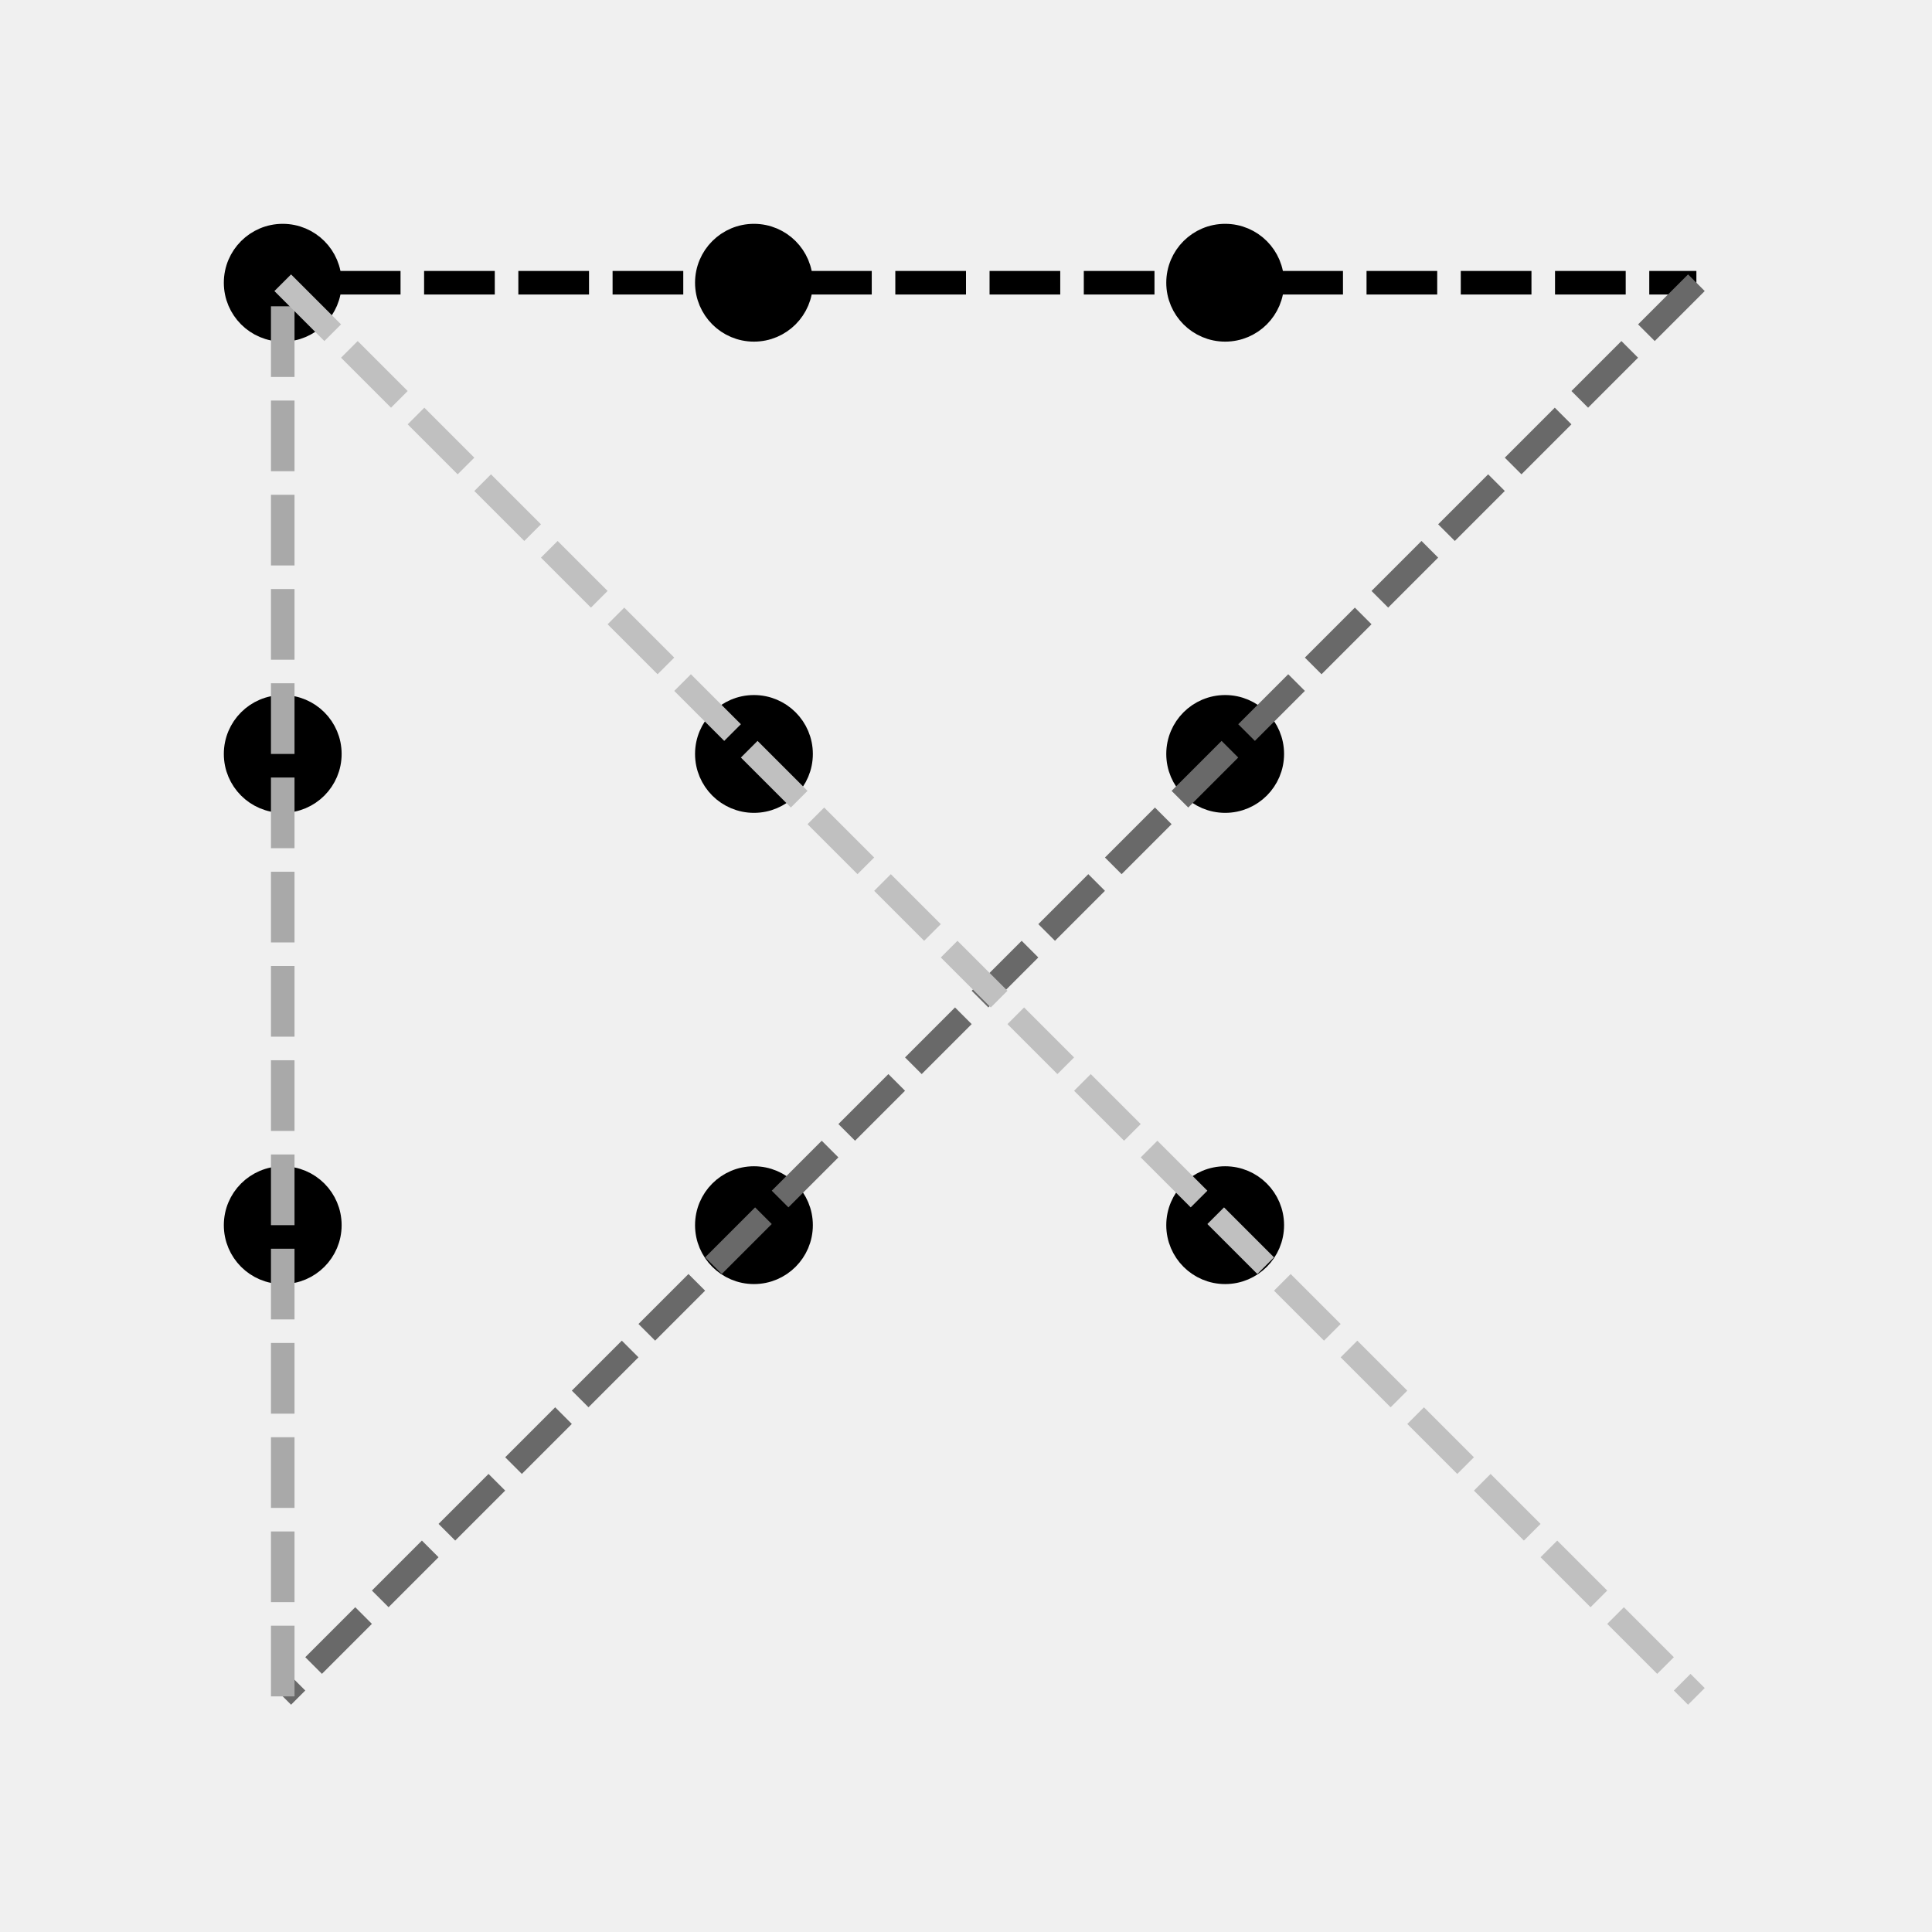
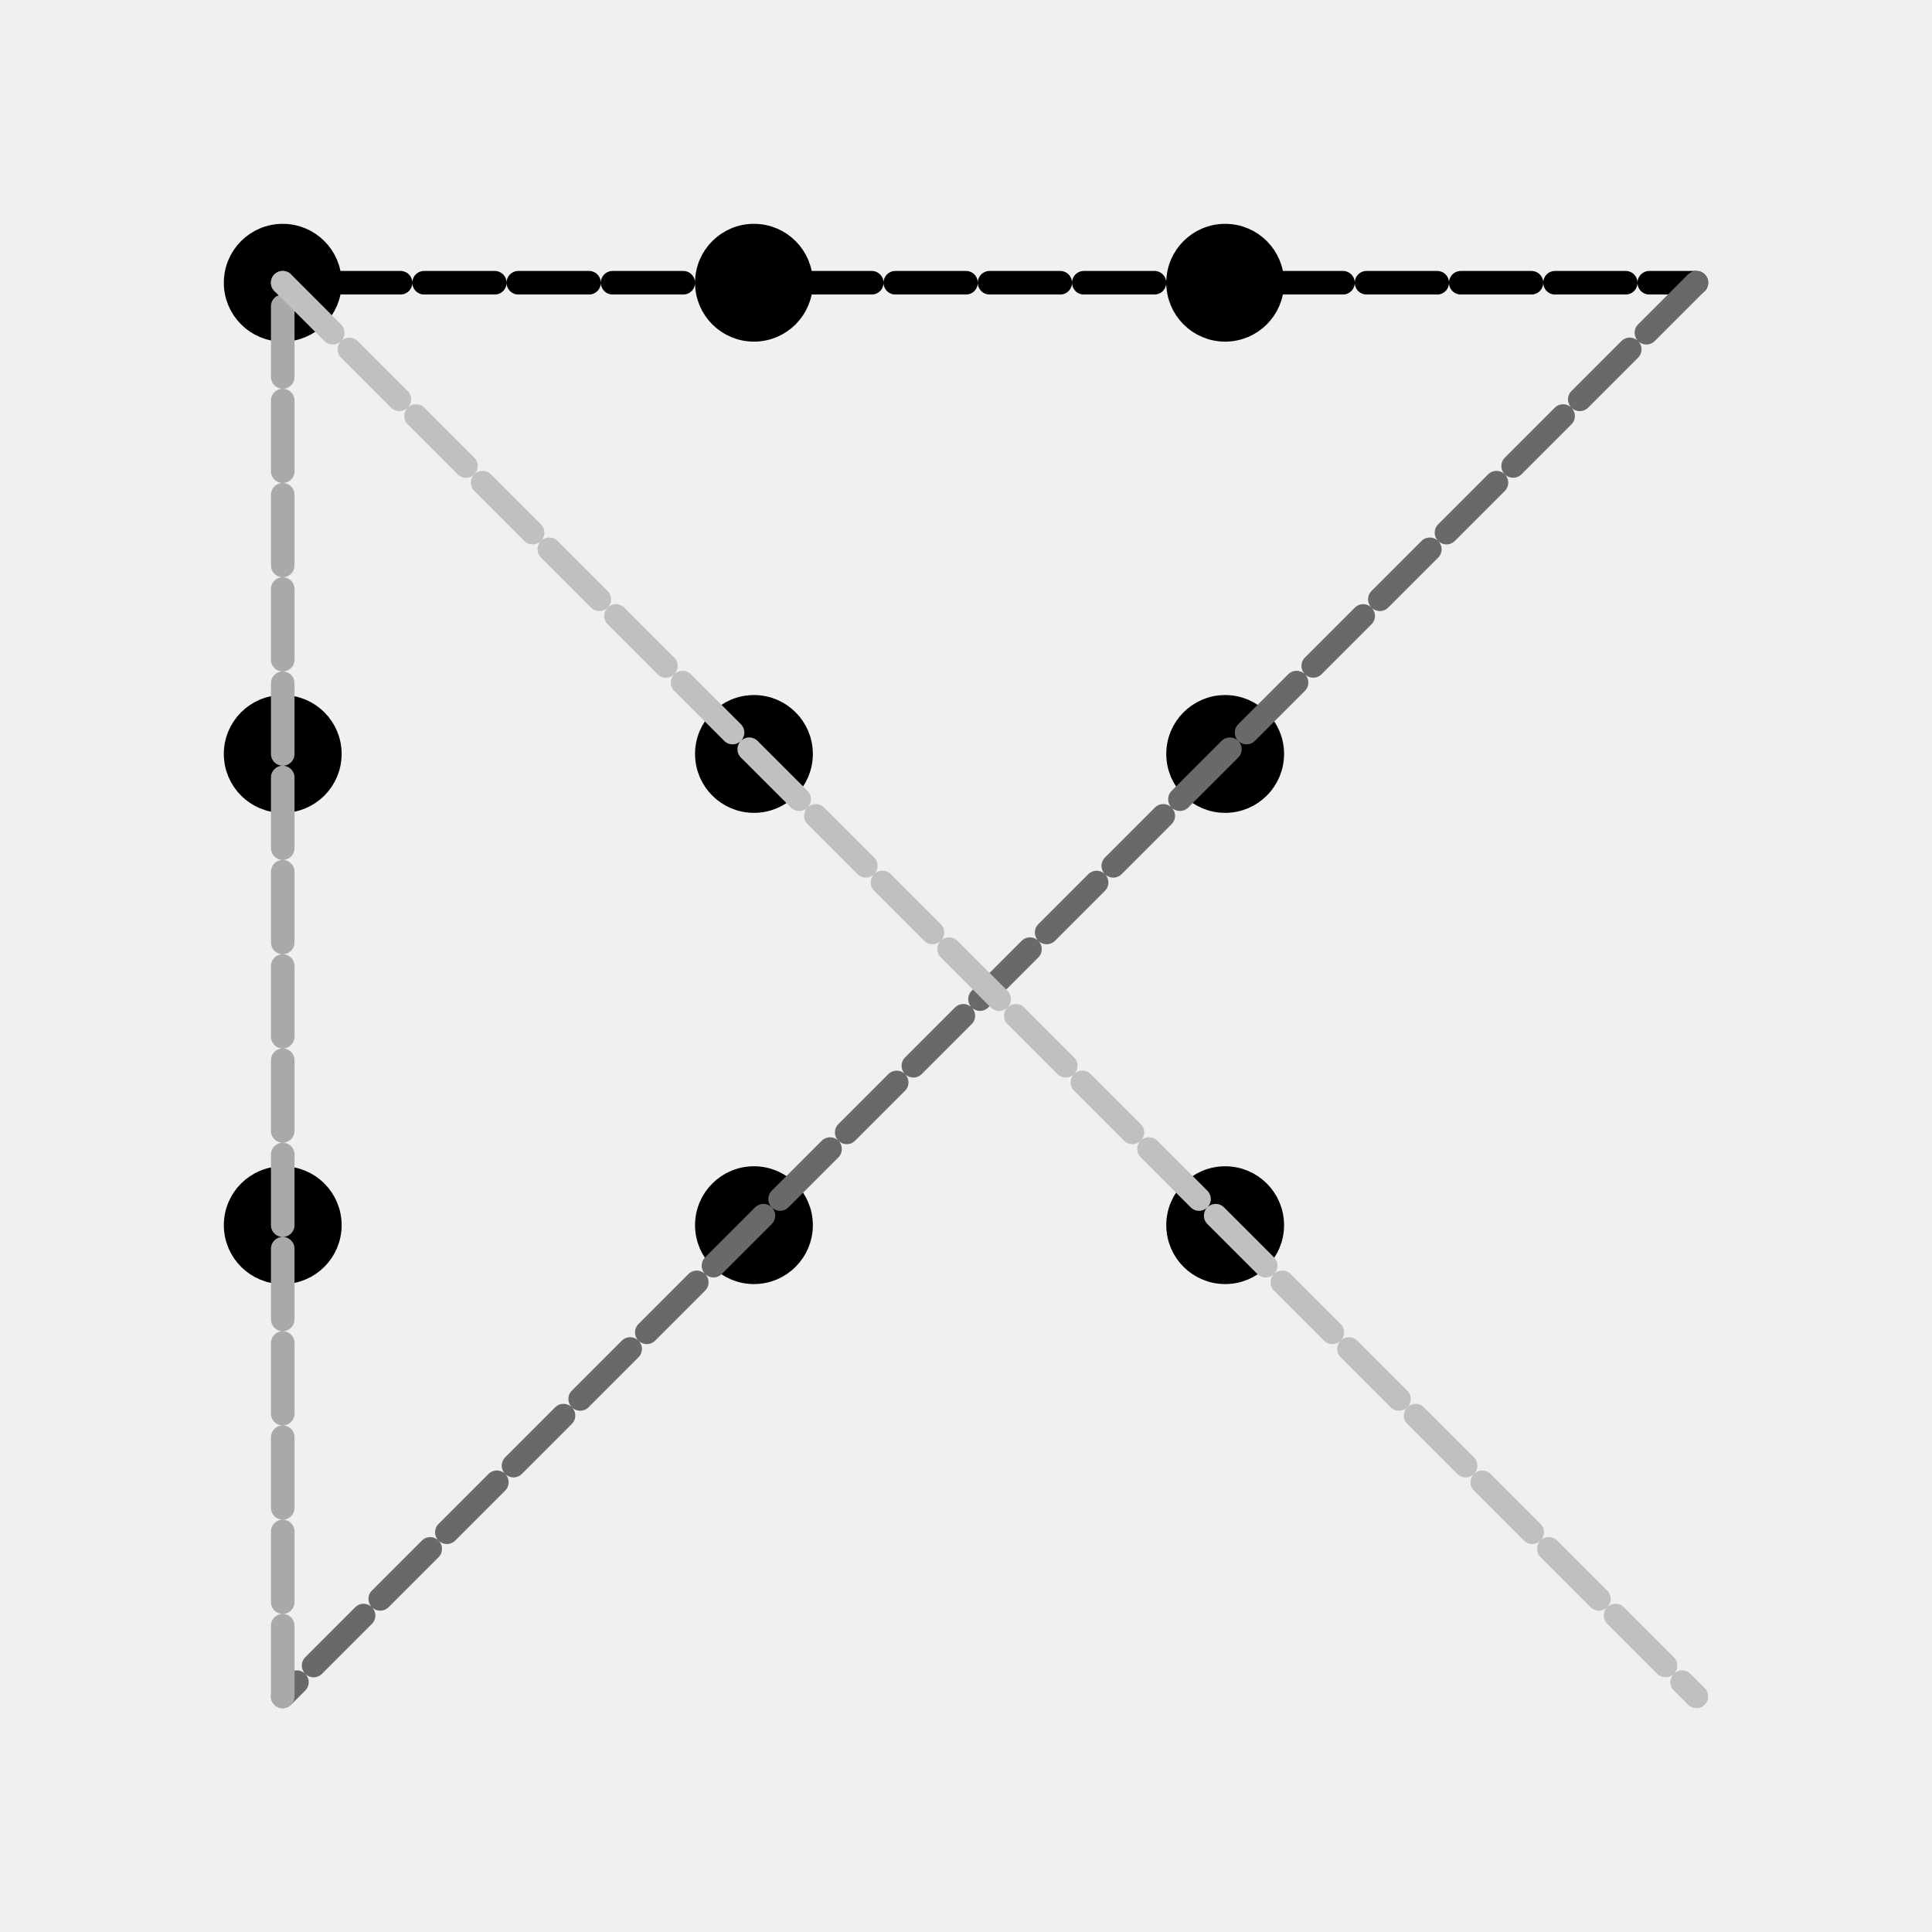
<svg xmlns="http://www.w3.org/2000/svg" version="1.1" width="41mm" height="41mm" viewBox="-6 -6 41 41">
  <style>
  
    svg { background: none; }
+     svg * { stroke-linecap: round; stroke-linejoin: round; }
    rect, circle, ellipse, polygon { stroke-width: 0.5; fill: white; stroke: black; }
    line, polyline, path { stroke-width: 0.5; fill: none; stroke: black; }
+     text, tspan { stroke-width: 0; font-family: sans-serif; font-size: 3px; fill: black; paint-order: stroke; stroke: white; }
+     .d-fill-black { fill: black; }
+     text.d-fill-black, text.d-fill-black * { fill: white; stroke: black; }
+     .d-darkgrey { stroke: darkgrey; }
+     text.d-darkgrey, text.d-darkgrey * { fill: darkgrey; stroke: white; }
+     .d-dimgrey { stroke: dimgrey; }
+     text.d-dimgrey, text.d-dimgrey * { fill: dimgrey; stroke: white; }
+     .d-silver { stroke: silver; }
+     text.d-silver, text.d-silver * { fill: silver; stroke: black; }
    .d-flow { animation: 1s linear 0s infinite running d-flow-animation; stroke-dasharray: 1.5 0.5; }
    @keyframes d-flow-animation { from {stroke-dashoffset: 4;} to {stroke-dashoffset: 0;} }
-     .d-fill-black:not(text,tspan) { fill: black; }
-     text.d-fill-black, text.d-fill-black * { fill: white; }
-     .d-darkgrey:not(text,tspan) { stroke: darkgrey; }
-     text.d-darkgrey, text.d-darkgrey * { fill: darkgrey; }
-     .d-dimgrey:not(text,tspan) { stroke: dimgrey; }
-     text.d-dimgrey, text.d-dimgrey * { fill: dimgrey; }
-     .d-silver:not(text,tspan) { stroke: silver; }
-     text.d-silver, text.d-silver * { fill: silver; }
  
  </style>
  <circle id="dot00" cx="0" cy="0" r="1" class="d-fill-black" />
  <circle id="dot01" cx="0" cy="10" r="1" class="d-fill-black" />
  <circle id="dot02" cx="0" cy="20" r="1" class="d-fill-black" />
  <circle id="dot10" cx="10" cy="0" r="1" class="d-fill-black" />
  <circle id="dot11" cx="10" cy="10" r="1" class="d-fill-black" />
  <circle id="dot12" cx="10" cy="20" r="1" class="d-fill-black" />
  <circle id="dot20" cx="20" cy="0" r="1" class="d-fill-black" />
  <circle id="dot21" cx="20" cy="10" r="1" class="d-fill-black" />
  <circle id="dot22" cx="20" cy="20" r="1" class="d-fill-black" />
  <line x1="1" y1="0" x2="30" y2="0" class="d-flow" />
  <line x1="30" y1="0" x2="0" y2="30" class="d-flow d-dimgrey" />
  <line x1="0" y1="30" x2="0" y2="0" class="d-flow d-darkgrey" />
  <line x1="0" y1="0" x2="30" y2="30" class="d-flow d-silver" />
</svg>
